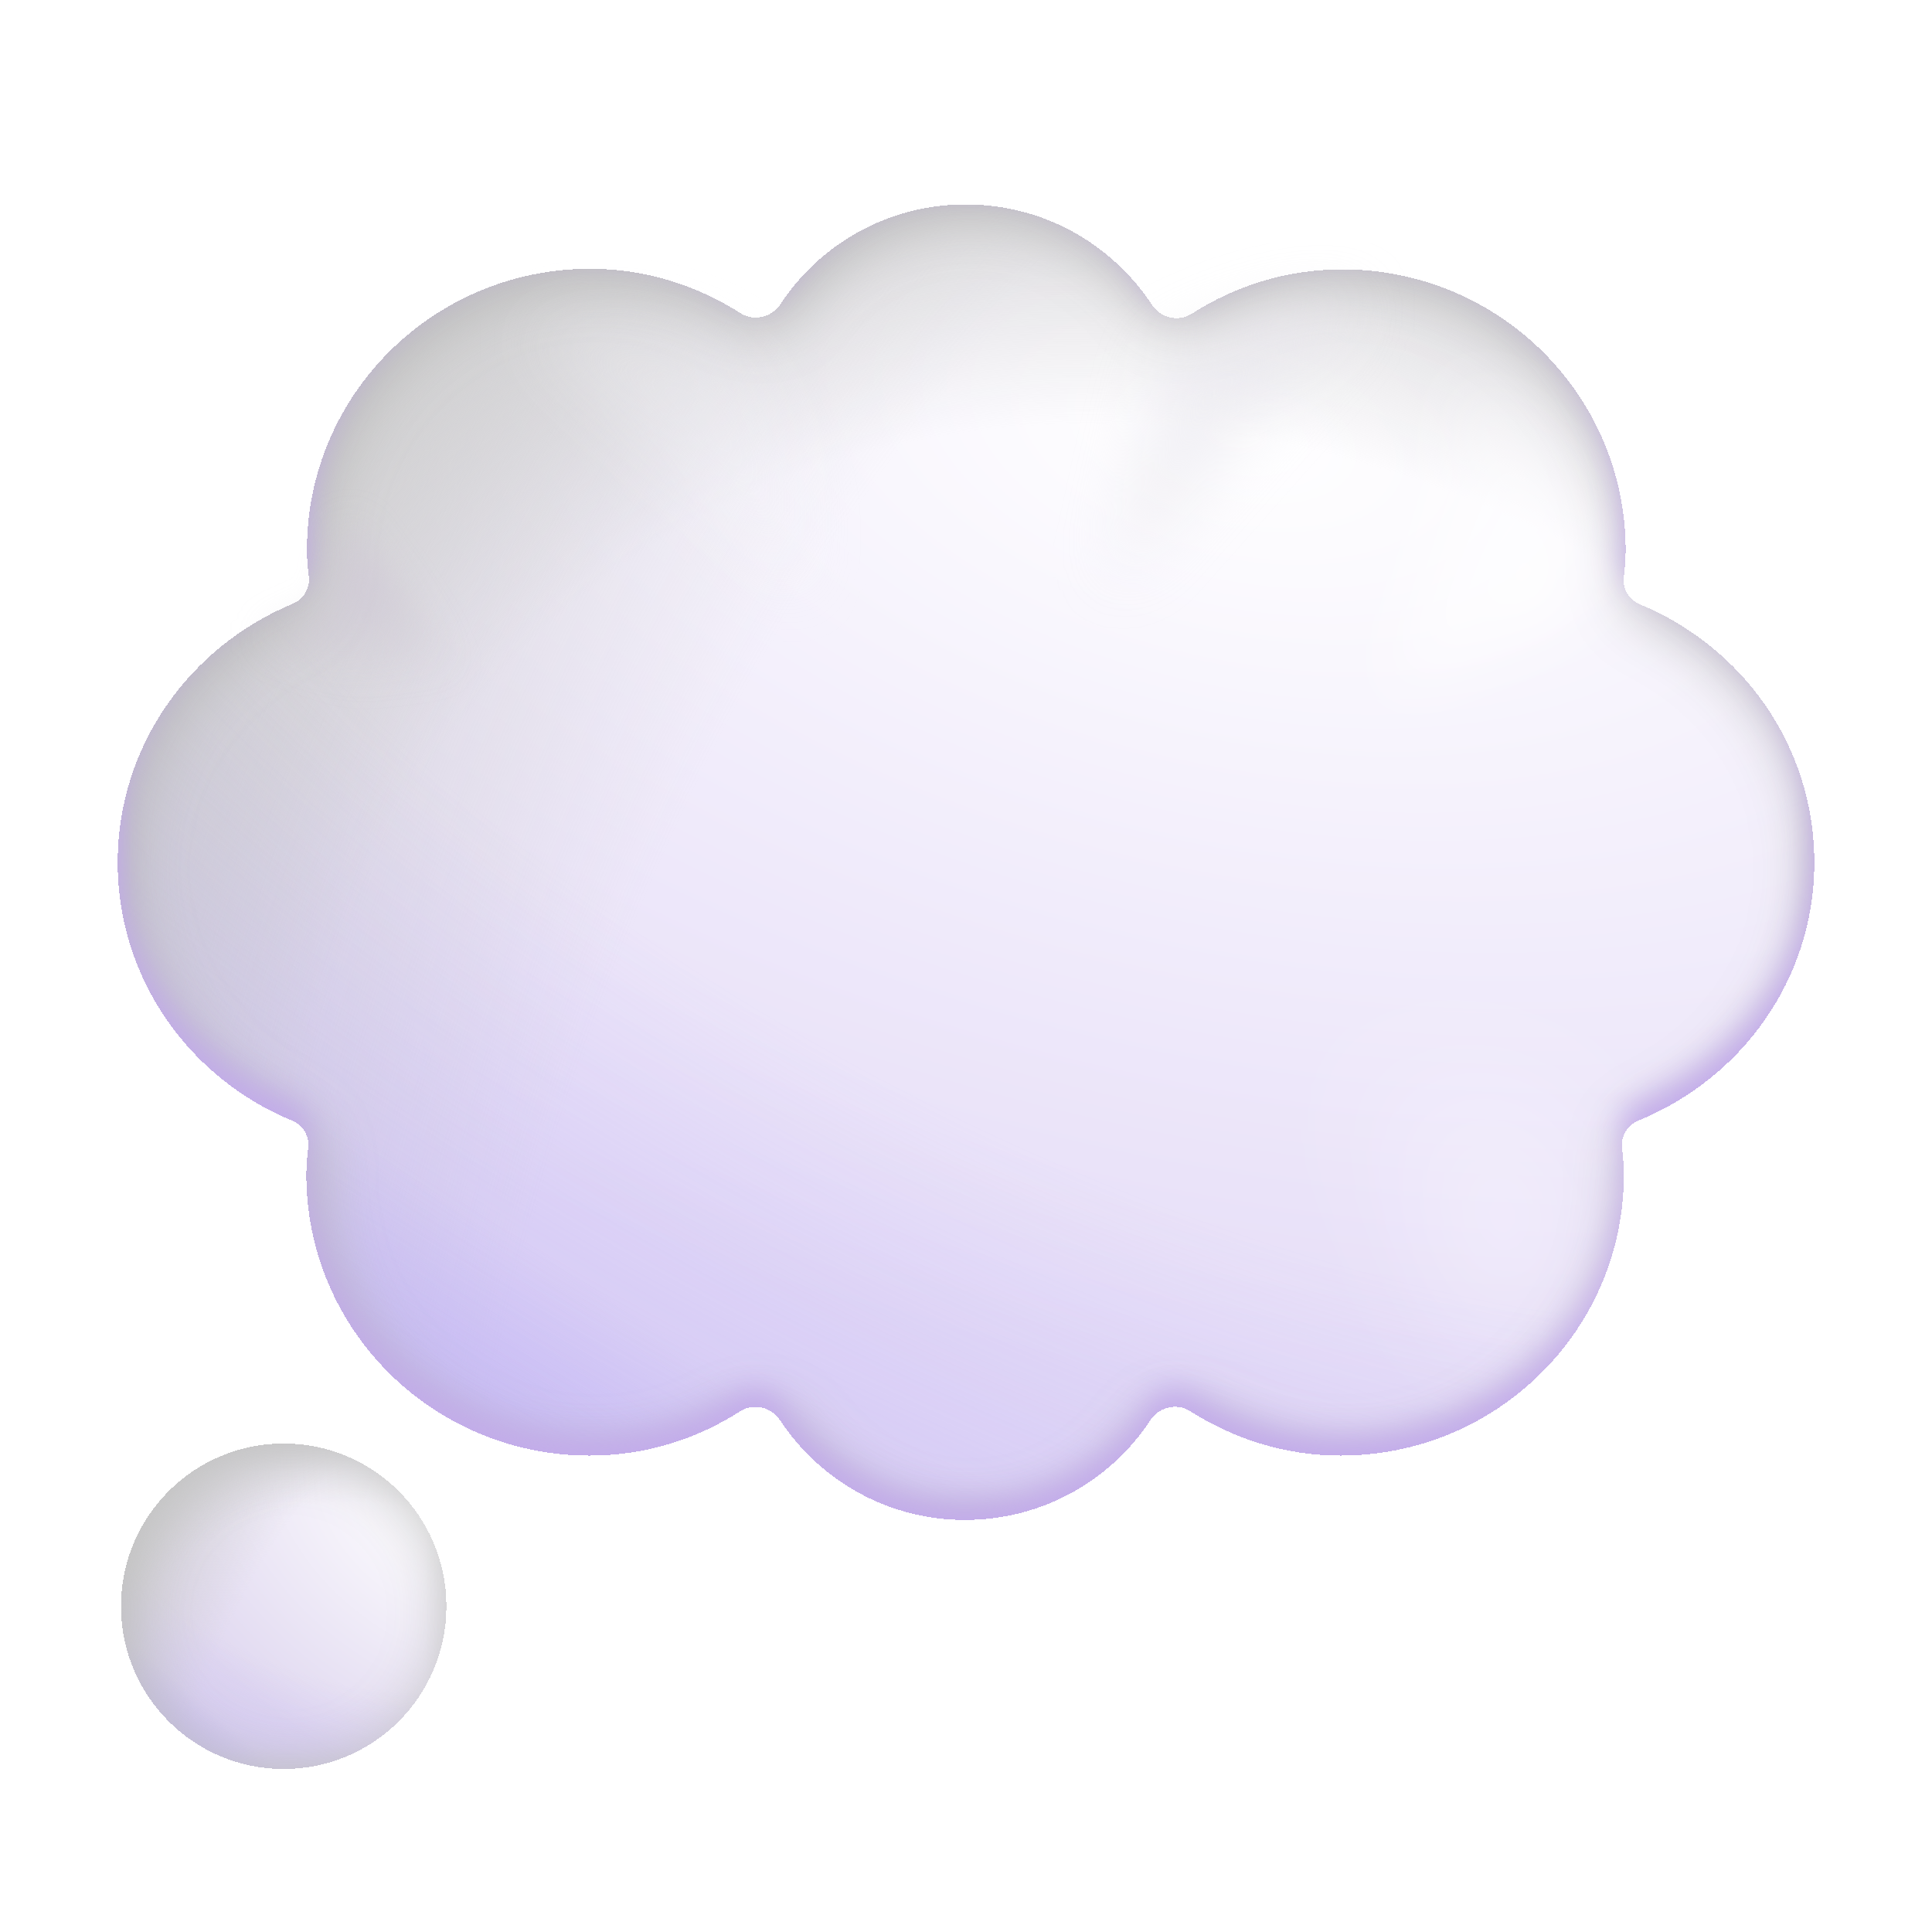
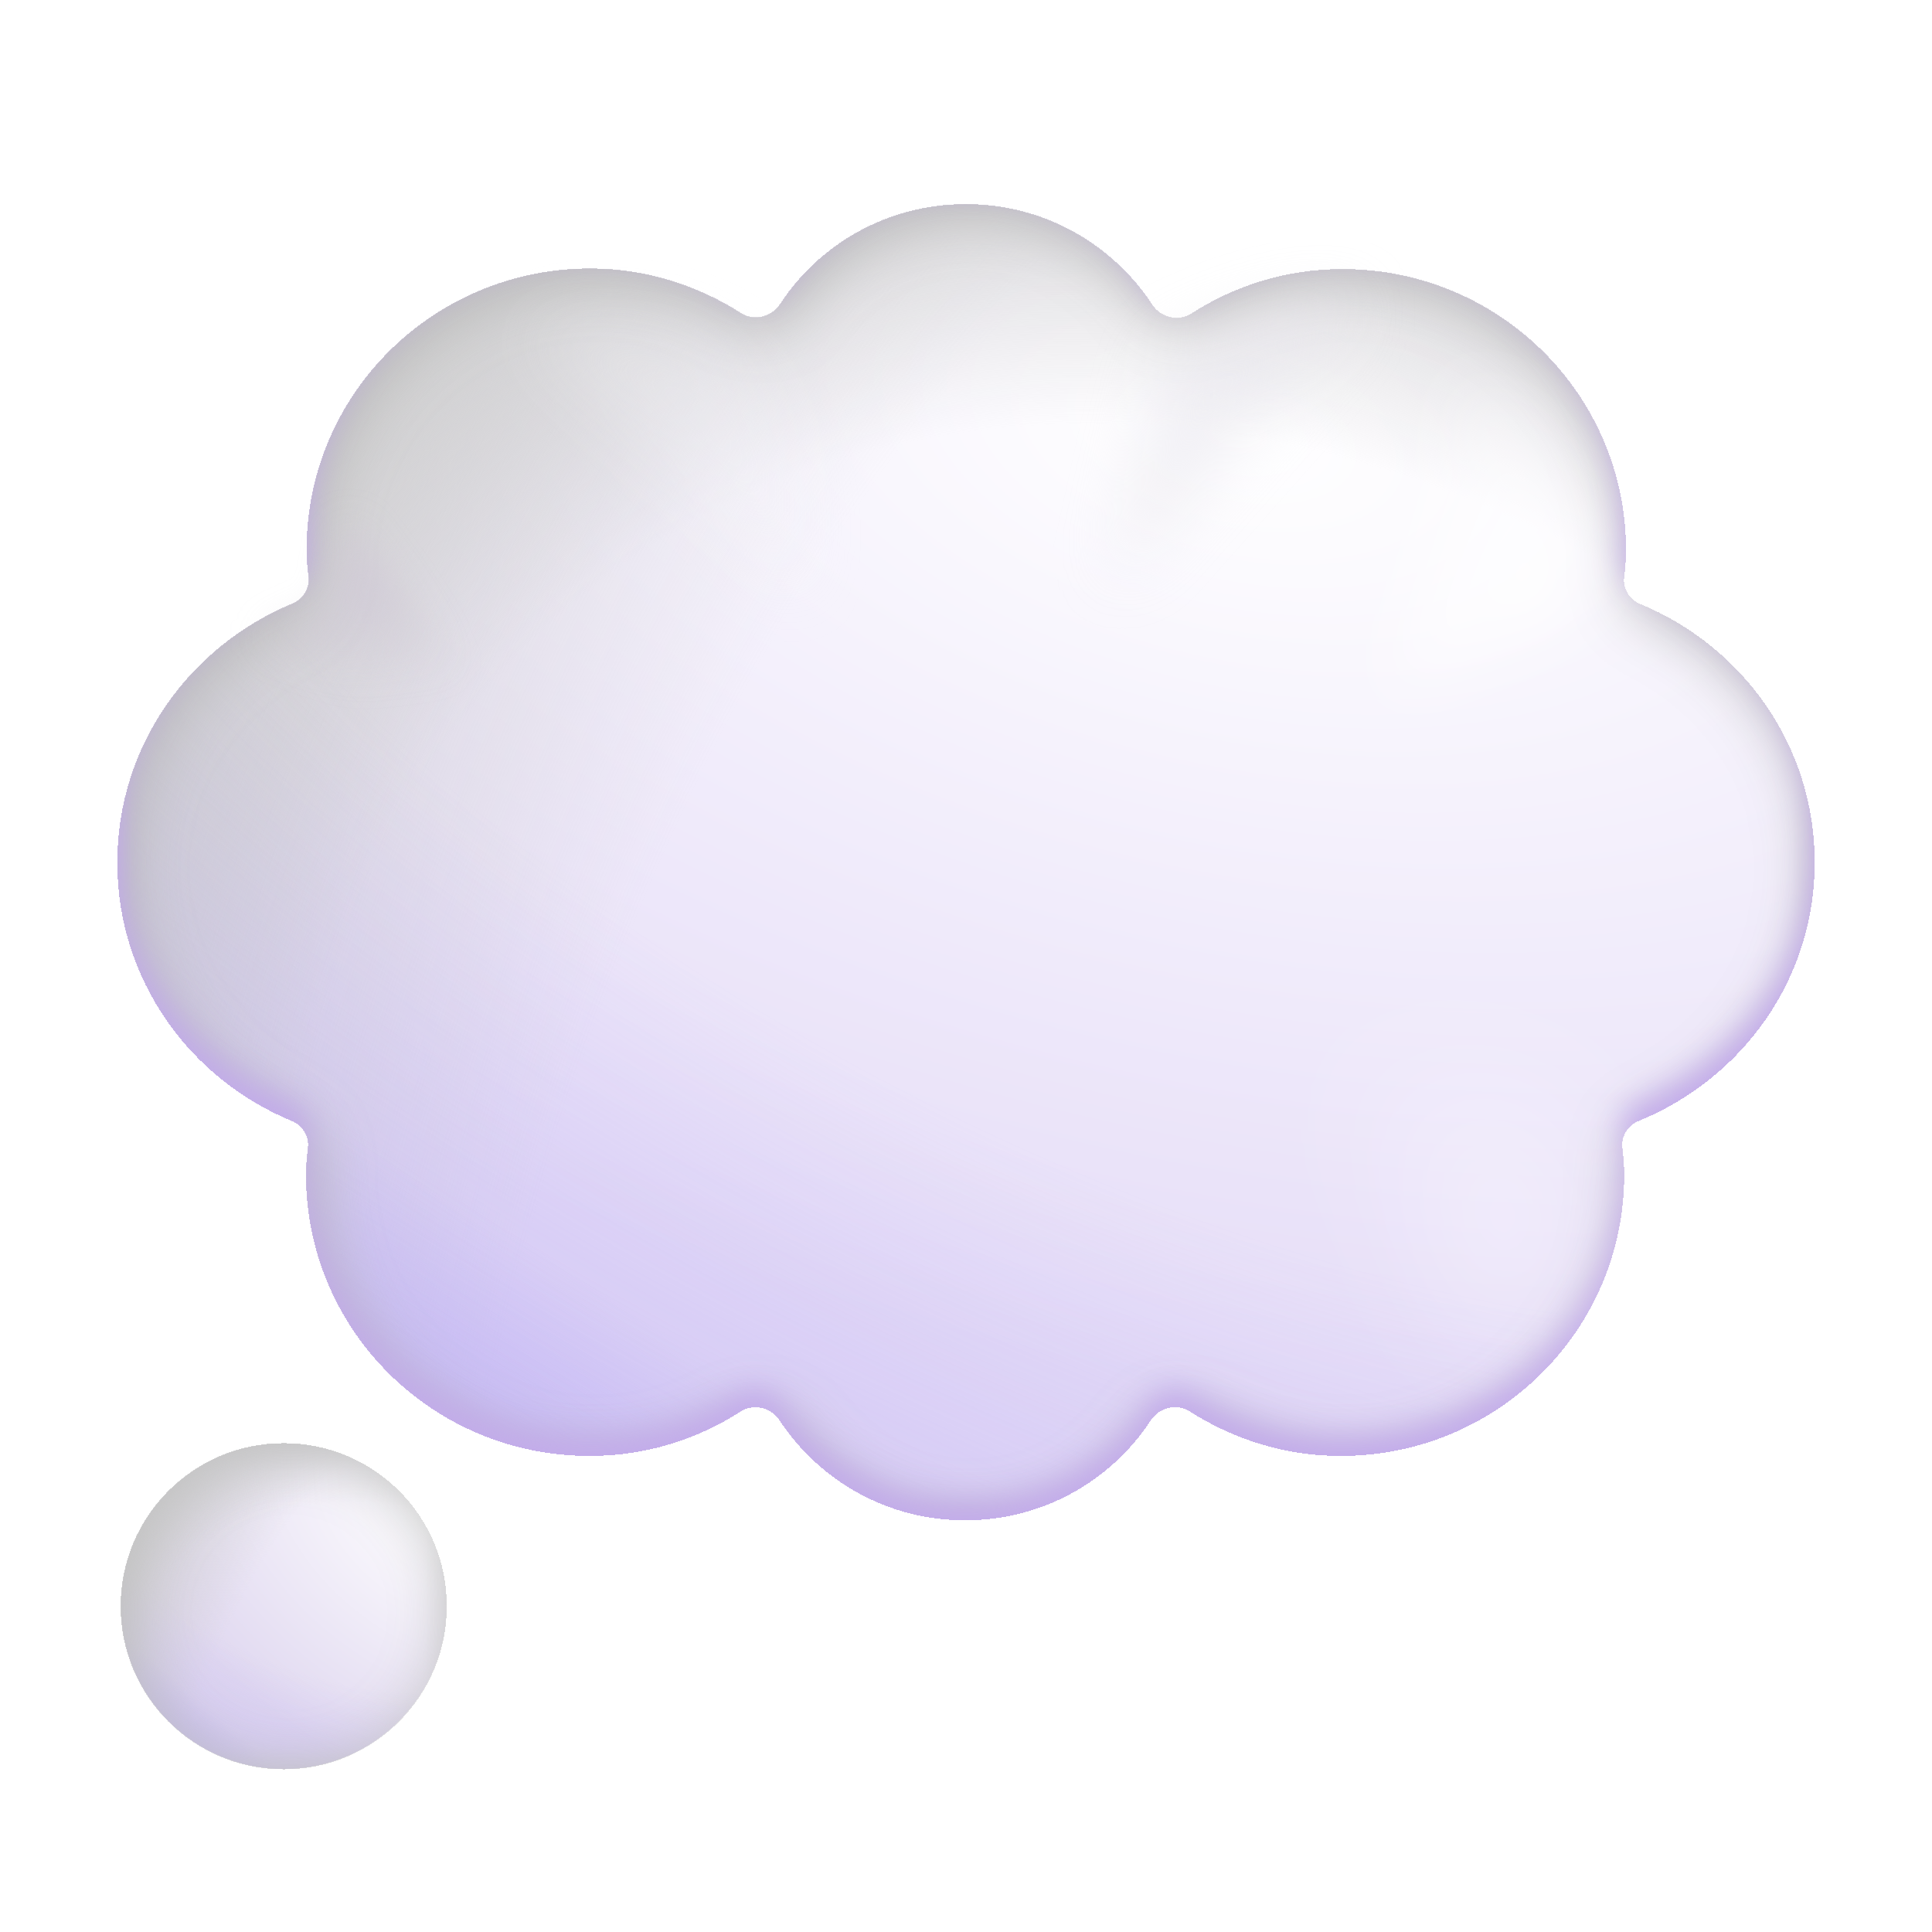
- <svg xmlns="http://www.w3.org/2000/svg" width="32" height="32" viewBox="0 0 32 32" fill="none" shape-rendering="crispEdges">
+ <svg xmlns="http://www.w3.org/2000/svg" width="32" height="32" viewBox="0 0 32 32" fill="none">
  <g filter="url(#filter0_ii_7163_6153)">
    <path d="M30.051 14.286C30.051 12.352 28.856 10.71 27.163 10.01C26.982 9.935 26.87 9.751 26.895 9.557C26.913 9.412 26.926 9.267 26.926 9.115C26.926 6.544 24.826 4.462 22.234 4.462C21.308 4.462 20.46 4.735 19.737 5.198C19.521 5.336 19.225 5.268 19.084 5.054C18.421 4.048 17.293 3.386 15.995 3.386C14.708 3.386 13.576 4.046 12.924 5.042C12.783 5.256 12.487 5.327 12.271 5.19C11.548 4.731 10.7 4.452 9.776 4.452C7.184 4.452 5.084 6.534 5.084 9.105C5.084 9.255 5.096 9.402 5.115 9.546C5.139 9.741 5.027 9.926 4.847 10.001C3.145 10.709 1.949 12.351 1.949 14.286C1.949 16.219 3.144 17.861 4.837 18.561C5.018 18.636 5.13 18.82 5.105 19.014C5.087 19.159 5.074 19.304 5.074 19.456C5.074 22.027 7.174 24.109 9.766 24.109C10.691 24.109 11.539 23.837 12.262 23.374C12.478 23.236 12.775 23.304 12.916 23.518C13.573 24.515 14.698 25.175 15.985 25.175C17.272 25.175 18.404 24.515 19.056 23.519C19.197 23.305 19.493 23.234 19.709 23.371C20.432 23.83 21.279 24.109 22.204 24.109C24.796 24.109 26.896 22.027 26.896 19.456C26.896 19.307 26.884 19.16 26.866 19.017C26.841 18.822 26.954 18.636 27.136 18.561C28.847 17.861 30.051 16.219 30.051 14.286Z" fill="url(#paint0_radial_7163_6153)" />
    <path d="M30.051 14.286C30.051 12.352 28.856 10.71 27.163 10.01C26.982 9.935 26.87 9.751 26.895 9.557C26.913 9.412 26.926 9.267 26.926 9.115C26.926 6.544 24.826 4.462 22.234 4.462C21.308 4.462 20.46 4.735 19.737 5.198C19.521 5.336 19.225 5.268 19.084 5.054C18.421 4.048 17.293 3.386 15.995 3.386C14.708 3.386 13.576 4.046 12.924 5.042C12.783 5.256 12.487 5.327 12.271 5.19C11.548 4.731 10.7 4.452 9.776 4.452C7.184 4.452 5.084 6.534 5.084 9.105C5.084 9.255 5.096 9.402 5.115 9.546C5.139 9.741 5.027 9.926 4.847 10.001C3.145 10.709 1.949 12.351 1.949 14.286C1.949 16.219 3.144 17.861 4.837 18.561C5.018 18.636 5.13 18.82 5.105 19.014C5.087 19.159 5.074 19.304 5.074 19.456C5.074 22.027 7.174 24.109 9.766 24.109C10.691 24.109 11.539 23.837 12.262 23.374C12.478 23.236 12.775 23.304 12.916 23.518C13.573 24.515 14.698 25.175 15.985 25.175C17.272 25.175 18.404 24.515 19.056 23.519C19.197 23.305 19.493 23.234 19.709 23.371C20.432 23.83 21.279 24.109 22.204 24.109C24.796 24.109 26.896 22.027 26.896 19.456C26.896 19.307 26.884 19.16 26.866 19.017C26.841 18.822 26.954 18.636 27.136 18.561C28.847 17.861 30.051 16.219 30.051 14.286Z" fill="url(#paint1_radial_7163_6153)" />
    <path d="M30.051 14.286C30.051 12.352 28.856 10.71 27.163 10.01C26.982 9.935 26.87 9.751 26.895 9.557C26.913 9.412 26.926 9.267 26.926 9.115C26.926 6.544 24.826 4.462 22.234 4.462C21.308 4.462 20.46 4.735 19.737 5.198C19.521 5.336 19.225 5.268 19.084 5.054C18.421 4.048 17.293 3.386 15.995 3.386C14.708 3.386 13.576 4.046 12.924 5.042C12.783 5.256 12.487 5.327 12.271 5.19C11.548 4.731 10.7 4.452 9.776 4.452C7.184 4.452 5.084 6.534 5.084 9.105C5.084 9.255 5.096 9.402 5.115 9.546C5.139 9.741 5.027 9.926 4.847 10.001C3.145 10.709 1.949 12.351 1.949 14.286C1.949 16.219 3.144 17.861 4.837 18.561C5.018 18.636 5.13 18.82 5.105 19.014C5.087 19.159 5.074 19.304 5.074 19.456C5.074 22.027 7.174 24.109 9.766 24.109C10.691 24.109 11.539 23.837 12.262 23.374C12.478 23.236 12.775 23.304 12.916 23.518C13.573 24.515 14.698 25.175 15.985 25.175C17.272 25.175 18.404 24.515 19.056 23.519C19.197 23.305 19.493 23.234 19.709 23.371C20.432 23.83 21.279 24.109 22.204 24.109C24.796 24.109 26.896 22.027 26.896 19.456C26.896 19.307 26.884 19.16 26.866 19.017C26.841 18.822 26.954 18.636 27.136 18.561C28.847 17.861 30.051 16.219 30.051 14.286Z" fill="url(#paint2_radial_7163_6153)" />
    <path d="M30.051 14.286C30.051 12.352 28.856 10.71 27.163 10.01C26.982 9.935 26.87 9.751 26.895 9.557C26.913 9.412 26.926 9.267 26.926 9.115C26.926 6.544 24.826 4.462 22.234 4.462C21.308 4.462 20.46 4.735 19.737 5.198C19.521 5.336 19.225 5.268 19.084 5.054C18.421 4.048 17.293 3.386 15.995 3.386C14.708 3.386 13.576 4.046 12.924 5.042C12.783 5.256 12.487 5.327 12.271 5.19C11.548 4.731 10.7 4.452 9.776 4.452C7.184 4.452 5.084 6.534 5.084 9.105C5.084 9.255 5.096 9.402 5.115 9.546C5.139 9.741 5.027 9.926 4.847 10.001C3.145 10.709 1.949 12.351 1.949 14.286C1.949 16.219 3.144 17.861 4.837 18.561C5.018 18.636 5.13 18.82 5.105 19.014C5.087 19.159 5.074 19.304 5.074 19.456C5.074 22.027 7.174 24.109 9.766 24.109C10.691 24.109 11.539 23.837 12.262 23.374C12.478 23.236 12.775 23.304 12.916 23.518C13.573 24.515 14.698 25.175 15.985 25.175C17.272 25.175 18.404 24.515 19.056 23.519C19.197 23.305 19.493 23.234 19.709 23.371C20.432 23.83 21.279 24.109 22.204 24.109C24.796 24.109 26.896 22.027 26.896 19.456C26.896 19.307 26.884 19.16 26.866 19.017C26.841 18.822 26.954 18.636 27.136 18.561C28.847 17.861 30.051 16.219 30.051 14.286Z" fill="url(#paint3_linear_7163_6153)" />
    <path d="M30.051 14.286C30.051 12.352 28.856 10.71 27.163 10.01C26.982 9.935 26.87 9.751 26.895 9.557C26.913 9.412 26.926 9.267 26.926 9.115C26.926 6.544 24.826 4.462 22.234 4.462C21.308 4.462 20.46 4.735 19.737 5.198C19.521 5.336 19.225 5.268 19.084 5.054C18.421 4.048 17.293 3.386 15.995 3.386C14.708 3.386 13.576 4.046 12.924 5.042C12.783 5.256 12.487 5.327 12.271 5.19C11.548 4.731 10.7 4.452 9.776 4.452C7.184 4.452 5.084 6.534 5.084 9.105C5.084 9.255 5.096 9.402 5.115 9.546C5.139 9.741 5.027 9.926 4.847 10.001C3.145 10.709 1.949 12.351 1.949 14.286C1.949 16.219 3.144 17.861 4.837 18.561C5.018 18.636 5.13 18.82 5.105 19.014C5.087 19.159 5.074 19.304 5.074 19.456C5.074 22.027 7.174 24.109 9.766 24.109C10.691 24.109 11.539 23.837 12.262 23.374C12.478 23.236 12.775 23.304 12.916 23.518C13.573 24.515 14.698 25.175 15.985 25.175C17.272 25.175 18.404 24.515 19.056 23.519C19.197 23.305 19.493 23.234 19.709 23.371C20.432 23.83 21.279 24.109 22.204 24.109C24.796 24.109 26.896 22.027 26.896 19.456C26.896 19.307 26.884 19.16 26.866 19.017C26.841 18.822 26.954 18.636 27.136 18.561C28.847 17.861 30.051 16.219 30.051 14.286Z" fill="url(#paint4_radial_7163_6153)" />
  </g>
  <g filter="url(#filter1_i_7163_6153)">
    <path d="M4.699 29.3C6.188 29.3 7.394 28.093 7.394 26.605C7.394 25.116 6.188 23.909 4.699 23.909C3.21 23.909 2.004 25.116 2.004 26.605C2.004 28.093 3.21 29.3 4.699 29.3Z" fill="url(#paint5_radial_7163_6153)" />
    <path d="M4.699 29.3C6.188 29.3 7.394 28.093 7.394 26.605C7.394 25.116 6.188 23.909 4.699 23.909C3.21 23.909 2.004 25.116 2.004 26.605C2.004 28.093 3.21 29.3 4.699 29.3Z" fill="url(#paint6_radial_7163_6153)" />
    <path d="M4.699 29.3C6.188 29.3 7.394 28.093 7.394 26.605C7.394 25.116 6.188 23.909 4.699 23.909C3.21 23.909 2.004 25.116 2.004 26.605C2.004 28.093 3.21 29.3 4.699 29.3Z" fill="url(#paint7_radial_7163_6153)" />
    <path d="M4.699 29.3C6.188 29.3 7.394 28.093 7.394 26.605C7.394 25.116 6.188 23.909 4.699 23.909C3.21 23.909 2.004 25.116 2.004 26.605C2.004 28.093 3.21 29.3 4.699 29.3Z" fill="url(#paint8_linear_7163_6153)" />
    <path d="M4.699 29.3C6.188 29.3 7.394 28.093 7.394 26.605C7.394 25.116 6.188 23.909 4.699 23.909C3.21 23.909 2.004 25.116 2.004 26.605C2.004 28.093 3.21 29.3 4.699 29.3Z" fill="url(#paint9_radial_7163_6153)" />
  </g>
  <g filter="url(#filter2_f_7163_6153)">
    <path d="M8.564 12.409L5.747 8.613L5.5 10.05L4.317 10.557L8.564 12.409Z" fill="url(#paint10_linear_7163_6153)" fill-opacity="0.6" />
  </g>
  <g filter="url(#filter3_f_7163_6153)">
    <path d="M24.216 6.338C26.212 7.107 26.26 9.204 26.035 10.157L22.969 11.508L24.216 6.338Z" fill="url(#paint11_linear_7163_6153)" />
  </g>
  <g filter="url(#filter4_f_7163_6153)">
    <path d="M25.543 17.849C26.892 19.589 25.675 21.811 24.866 22.291L20.838 16.081L25.543 17.849Z" fill="url(#paint12_linear_7163_6153)" />
  </g>
  <g filter="url(#filter5_f_7163_6153)">
    <path d="M12.42 6.182C13.501 7.304 13.41 9.178 13.237 9.871L8.768 5.558C9.536 5.246 11.339 5.059 12.42 6.182Z" fill="#FAFAFC" fill-opacity="0.25" />
  </g>
  <g filter="url(#filter6_f_7163_6153)">
    <path d="M18.448 9.637L19.279 5.883C21.137 4.908 22.138 5.025 22.54 5.025L18.448 9.637Z" fill="#E6E4EC" fill-opacity="0.5" />
  </g>
  <defs>
    <filter id="filter0_ii_7163_6153" x="1.949" y="3.086" width="28.201" height="22.189" filterUnits="userSpaceOnUse" color-interpolation-filters="sRGB">
      <feFlood flood-opacity="0" result="BackgroundImageFix" />
      <feBlend mode="normal" in="SourceGraphic" in2="BackgroundImageFix" result="shape" />
      <feColorMatrix in="SourceAlpha" type="matrix" values="0 0 0 0 0 0 0 0 0 0 0 0 0 0 0 0 0 0 127 0" result="hardAlpha" />
      <feOffset dx="0.1" dy="0.1" />
      <feGaussianBlur stdDeviation="0.5" />
      <feComposite in2="hardAlpha" operator="arithmetic" k2="-1" k3="1" />
      <feColorMatrix type="matrix" values="0 0 0 0 0.717 0 0 0 0 0.717 0 0 0 0 0.717 0 0 0 1 0" />
      <feBlend mode="normal" in2="shape" result="effect1_innerShadow_7163_6153" />
      <feColorMatrix in="SourceAlpha" type="matrix" values="0 0 0 0 0 0 0 0 0 0 0 0 0 0 0 0 0 0 127 0" result="hardAlpha" />
      <feOffset dy="-0.3" />
      <feGaussianBlur stdDeviation="0.25" />
      <feComposite in2="hardAlpha" operator="arithmetic" k2="-1" k3="1" />
      <feColorMatrix type="matrix" values="0 0 0 0 0.765 0 0 0 0 0.671 0 0 0 0 0.925 0 0 0 1 0" />
      <feBlend mode="normal" in2="effect1_innerShadow_7163_6153" result="effect2_innerShadow_7163_6153" />
    </filter>
    <filter id="filter1_i_7163_6153" x="2.004" y="23.909" width="5.491" height="5.491" filterUnits="userSpaceOnUse" color-interpolation-filters="sRGB">
      <feFlood flood-opacity="0" result="BackgroundImageFix" />
      <feBlend mode="normal" in="SourceGraphic" in2="BackgroundImageFix" result="shape" />
      <feColorMatrix in="SourceAlpha" type="matrix" values="0 0 0 0 0 0 0 0 0 0 0 0 0 0 0 0 0 0 127 0" result="hardAlpha" />
      <feOffset dx="0.1" dy="0.1" />
      <feGaussianBlur stdDeviation="0.5" />
      <feComposite in2="hardAlpha" operator="arithmetic" k2="-1" k3="1" />
      <feColorMatrix type="matrix" values="0 0 0 0 0.758 0 0 0 0 0.758 0 0 0 0 0.758 0 0 0 1 0" />
      <feBlend mode="normal" in2="shape" result="effect1_innerShadow_7163_6153" />
    </filter>
    <filter id="filter2_f_7163_6153" x="3.717" y="8.013" width="5.447" height="4.996" filterUnits="userSpaceOnUse" color-interpolation-filters="sRGB">
      <feFlood flood-opacity="0" result="BackgroundImageFix" />
      <feBlend mode="normal" in="SourceGraphic" in2="BackgroundImageFix" result="shape" />
      <feGaussianBlur stdDeviation="0.3" result="effect1_foregroundBlur_7163_6153" />
    </filter>
    <filter id="filter3_f_7163_6153" x="21.969" y="5.338" width="5.158" height="7.171" filterUnits="userSpaceOnUse" color-interpolation-filters="sRGB">
      <feFlood flood-opacity="0" result="BackgroundImageFix" />
      <feBlend mode="normal" in="SourceGraphic" in2="BackgroundImageFix" result="shape" />
      <feGaussianBlur stdDeviation="0.5" result="effect1_foregroundBlur_7163_6153" />
    </filter>
    <filter id="filter4_f_7163_6153" x="18.838" y="14.081" width="9.309" height="10.21" filterUnits="userSpaceOnUse" color-interpolation-filters="sRGB">
      <feFlood flood-opacity="0" result="BackgroundImageFix" />
      <feBlend mode="normal" in="SourceGraphic" in2="BackgroundImageFix" result="shape" />
      <feGaussianBlur stdDeviation="1" result="effect1_foregroundBlur_7163_6153" />
    </filter>
    <filter id="filter5_f_7163_6153" x="7.768" y="4.319" width="6.574" height="6.552" filterUnits="userSpaceOnUse" color-interpolation-filters="sRGB">
      <feFlood flood-opacity="0" result="BackgroundImageFix" />
      <feBlend mode="normal" in="SourceGraphic" in2="BackgroundImageFix" result="shape" />
      <feGaussianBlur stdDeviation="0.5" result="effect1_foregroundBlur_7163_6153" />
    </filter>
    <filter id="filter6_f_7163_6153" x="17.448" y="4.021" width="6.092" height="6.616" filterUnits="userSpaceOnUse" color-interpolation-filters="sRGB">
      <feFlood flood-opacity="0" result="BackgroundImageFix" />
      <feBlend mode="normal" in="SourceGraphic" in2="BackgroundImageFix" result="shape" />
      <feGaussianBlur stdDeviation="0.5" result="effect1_foregroundBlur_7163_6153" />
    </filter>
    <radialGradient id="paint0_radial_7163_6153" cx="0" cy="0" r="1" gradientUnits="userSpaceOnUse" gradientTransform="translate(20.587 7.19704) rotate(102.766) scale(15.7366 29.5915)">
      <stop stop-color="white" />
      <stop offset="1" stop-color="#E4DBF7" />
    </radialGradient>
    <radialGradient id="paint1_radial_7163_6153" cx="0" cy="0" r="1" gradientUnits="userSpaceOnUse" gradientTransform="translate(20.892 23.8432) rotate(-165.279) scale(24.1589 44.5976)">
      <stop offset="0.523" stop-color="#CECECE" stop-opacity="0" />
      <stop offset="1" stop-color="#CECECE" />
    </radialGradient>
    <radialGradient id="paint2_radial_7163_6153" cx="0" cy="0" r="1" gradientUnits="userSpaceOnUse" gradientTransform="translate(21.25 23.8938) rotate(-131.228) scale(24.1824 19.799)">
      <stop offset="0.753" stop-color="#CECECE" stop-opacity="0" />
      <stop offset="1" stop-color="#CECECE" />
    </radialGradient>
    <linearGradient id="paint3_linear_7163_6153" x1="8.691" y1="13.69" x2="1.451" y2="24.462" gradientUnits="userSpaceOnUse">
      <stop offset="0.439" stop-color="#B6A8F2" stop-opacity="0" />
      <stop offset="0.966" stop-color="#B6A8F2" />
    </linearGradient>
    <radialGradient id="paint4_radial_7163_6153" cx="0" cy="0" r="1" gradientUnits="userSpaceOnUse" gradientTransform="translate(18.7568 10.6797) rotate(117.537) scale(29.6905 68.5894)">
      <stop offset="0.278" stop-color="#B6A8F2" stop-opacity="0" />
      <stop offset="1" stop-color="#B6A8F2" />
    </radialGradient>
    <radialGradient id="paint5_radial_7163_6153" cx="0" cy="0" r="1" gradientUnits="userSpaceOnUse" gradientTransform="translate(7.39438 25.0813) rotate(124.829) scale(4.34661 6.46334)">
      <stop stop-color="white" />
      <stop offset="1" stop-color="#E0D8F0" />
    </radialGradient>
    <radialGradient id="paint6_radial_7163_6153" cx="0" cy="0" r="1" gradientUnits="userSpaceOnUse" gradientTransform="translate(5.63749 28.9706) rotate(-161.281) scale(4.73252 10.8045)">
      <stop offset="0.523" stop-color="#CECECE" stop-opacity="0" />
      <stop offset="1" stop-color="#CECECE" />
    </radialGradient>
    <radialGradient id="paint7_radial_7163_6153" cx="0" cy="0" r="1" gradientUnits="userSpaceOnUse" gradientTransform="translate(5.42684 29.2188) rotate(-128.192) scale(6.75541 7.42932)">
      <stop offset="0.619" stop-color="#CECECE" stop-opacity="0" />
      <stop offset="1" stop-color="#CECECE" />
    </radialGradient>
    <linearGradient id="paint8_linear_7163_6153" x1="3.297" y1="26.459" x2="1.382" y2="28.668" gradientUnits="userSpaceOnUse">
      <stop offset="0.439" stop-color="#B6A8F2" stop-opacity="0" />
      <stop offset="0.966" stop-color="#B6A8F2" />
    </linearGradient>
    <radialGradient id="paint9_radial_7163_6153" cx="0" cy="0" r="1" gradientUnits="userSpaceOnUse" gradientTransform="translate(5.22789 25.7139) rotate(112.012) scale(7.02541 13.7567)">
      <stop offset="0.278" stop-color="#B6A8F2" stop-opacity="0" />
      <stop offset="1" stop-color="#B6A8F2" />
    </radialGradient>
    <linearGradient id="paint10_linear_7163_6153" x1="8.768" y1="12.55" x2="8.396" y2="9.544" gradientUnits="userSpaceOnUse">
      <stop offset="0.516" stop-color="#CEC7D4" stop-opacity="0" />
      <stop offset="1" stop-color="#CEC7D5" />
    </linearGradient>
    <linearGradient id="paint11_linear_7163_6153" x1="25.905" y1="10.781" x2="21.722" y2="8.78" gradientUnits="userSpaceOnUse">
      <stop stop-color="white" />
      <stop offset="1" stop-color="white" stop-opacity="0" />
    </linearGradient>
    <linearGradient id="paint12_linear_7163_6153" x1="25.853" y1="22.333" x2="22.839" y2="16.89" gradientUnits="userSpaceOnUse">
      <stop stop-color="white" stop-opacity="0.6" />
      <stop offset="1" stop-color="white" stop-opacity="0" />
    </linearGradient>
  </defs>
</svg>
